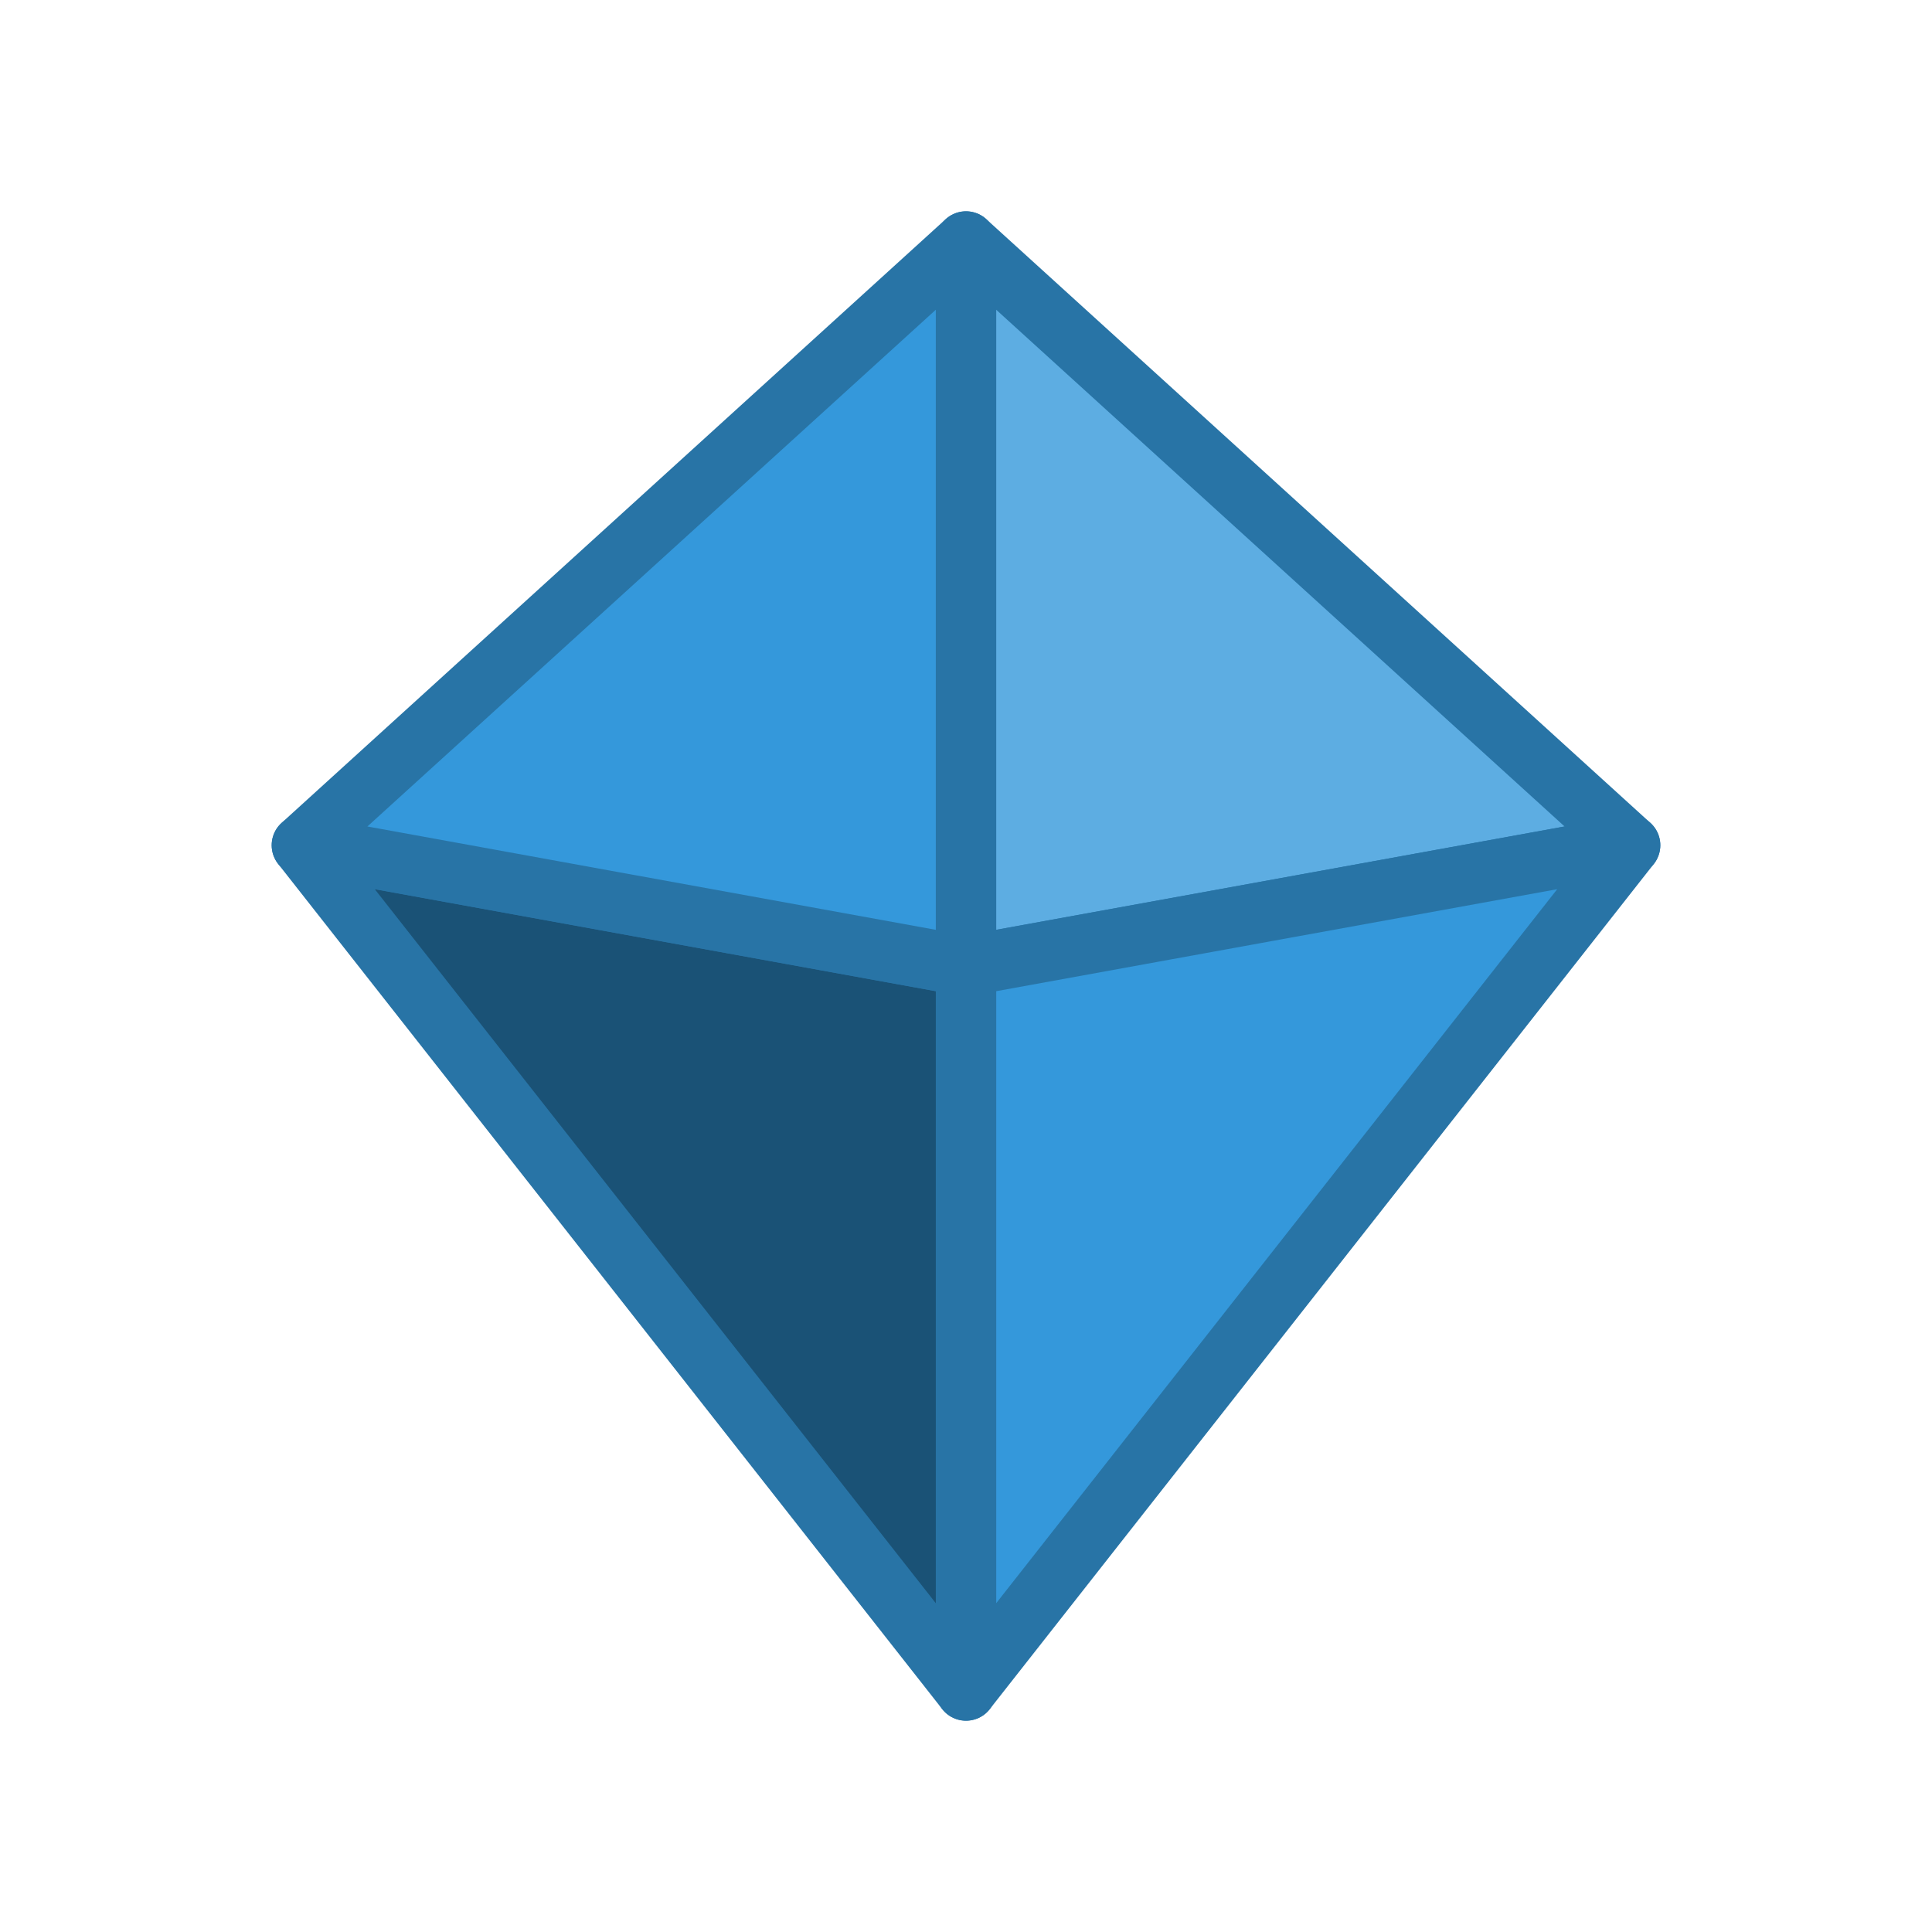
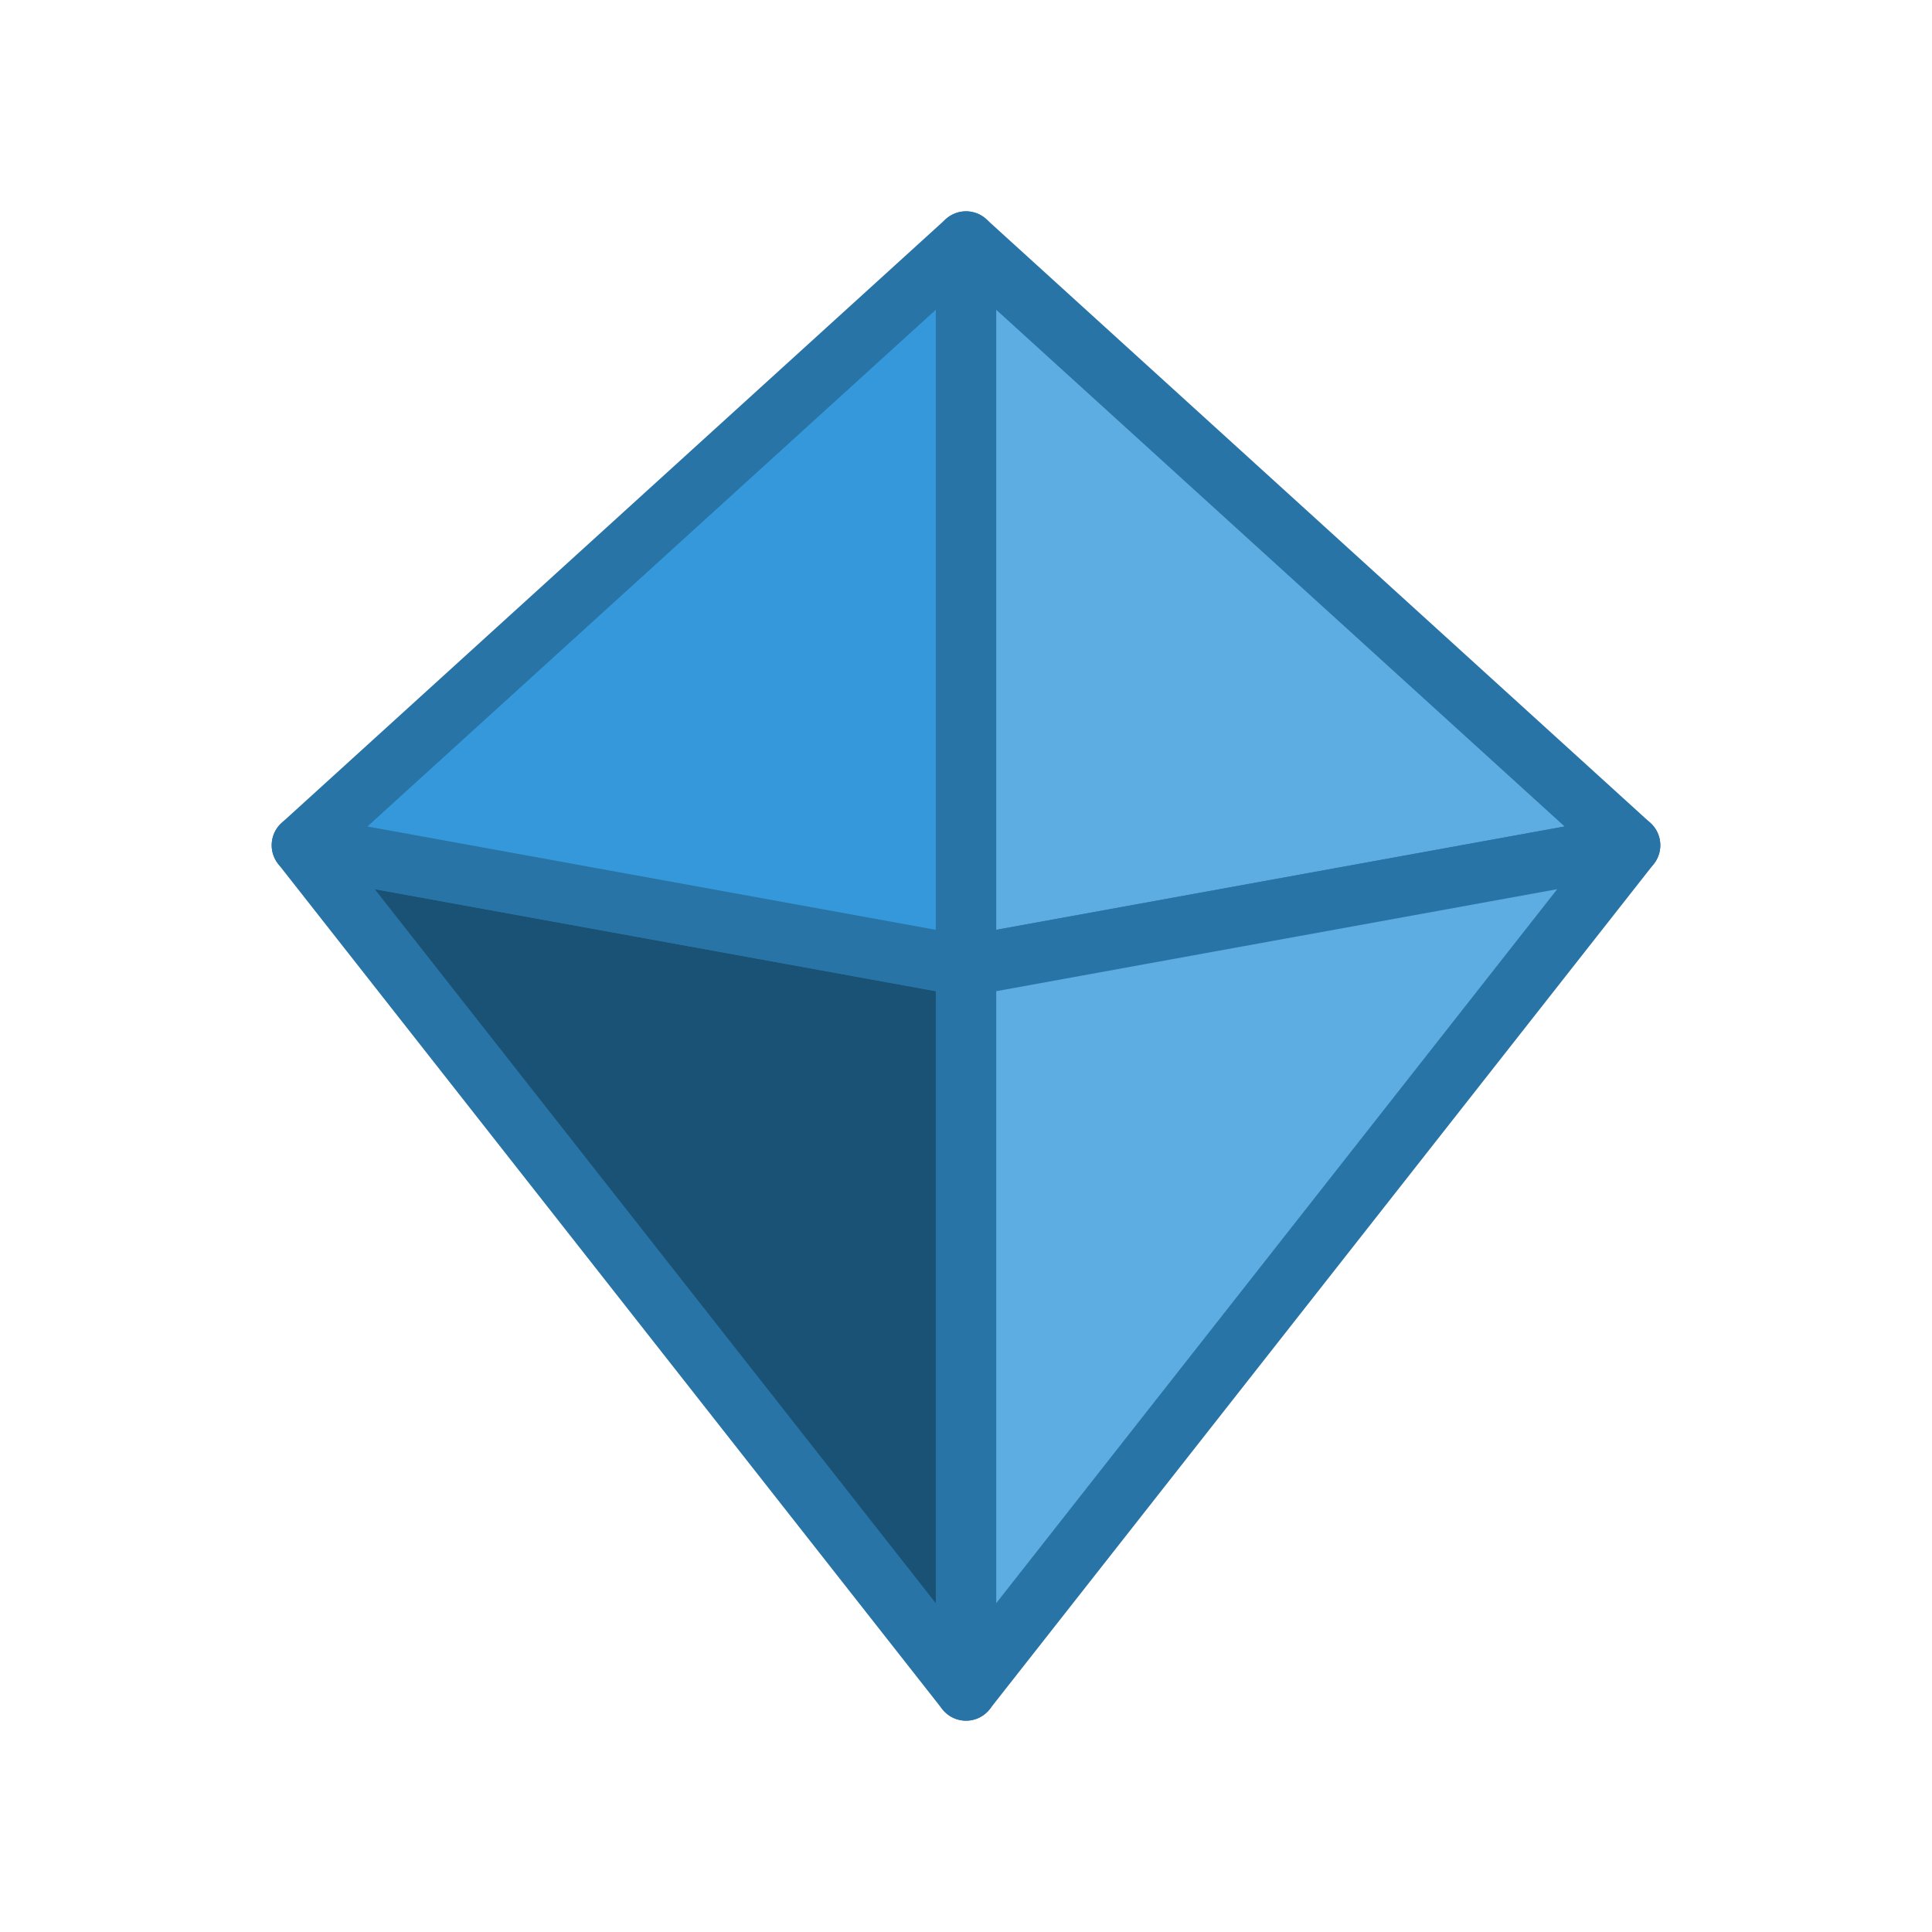
<svg xmlns="http://www.w3.org/2000/svg" width="16" height="16" viewBox="0 0 16 16">
  <path d="M 8 2 L 13.5 7 L 8 8 Z" fill="#5DADE2" stroke="#2874A6" stroke-width="0.5" stroke-linejoin="round" stroke-linecap="round" />
-   <path d="M 8 8 L 13.5 7 L 8 14 Z" fill="#3498DB" stroke="#2874A6" stroke-width="0.5" stroke-linejoin="round" stroke-linecap="round" />
+   <path d="M 8 8 L 13.5 7 L 8 14 Z" fill="#5DADE2" stroke="#2874A6" stroke-width="0.5" stroke-linejoin="round" stroke-linecap="round" />
  <path d="M 8 14 L 2.5 7 L 8 8 Z" fill="#1A5276" stroke="#2874A6" stroke-width="0.5" stroke-linejoin="round" stroke-linecap="round" />
  <path d="M 8 2 L 2.5 7 L 8 8 Z" fill="#3498DB" stroke="#2874A6" stroke-width="0.5" stroke-linejoin="round" stroke-linecap="round" />
  <line x1="8" y1="2" x2="8" y2="14" stroke="#2874A6" stroke-width="0.3" opacity="0.4" />
</svg>
